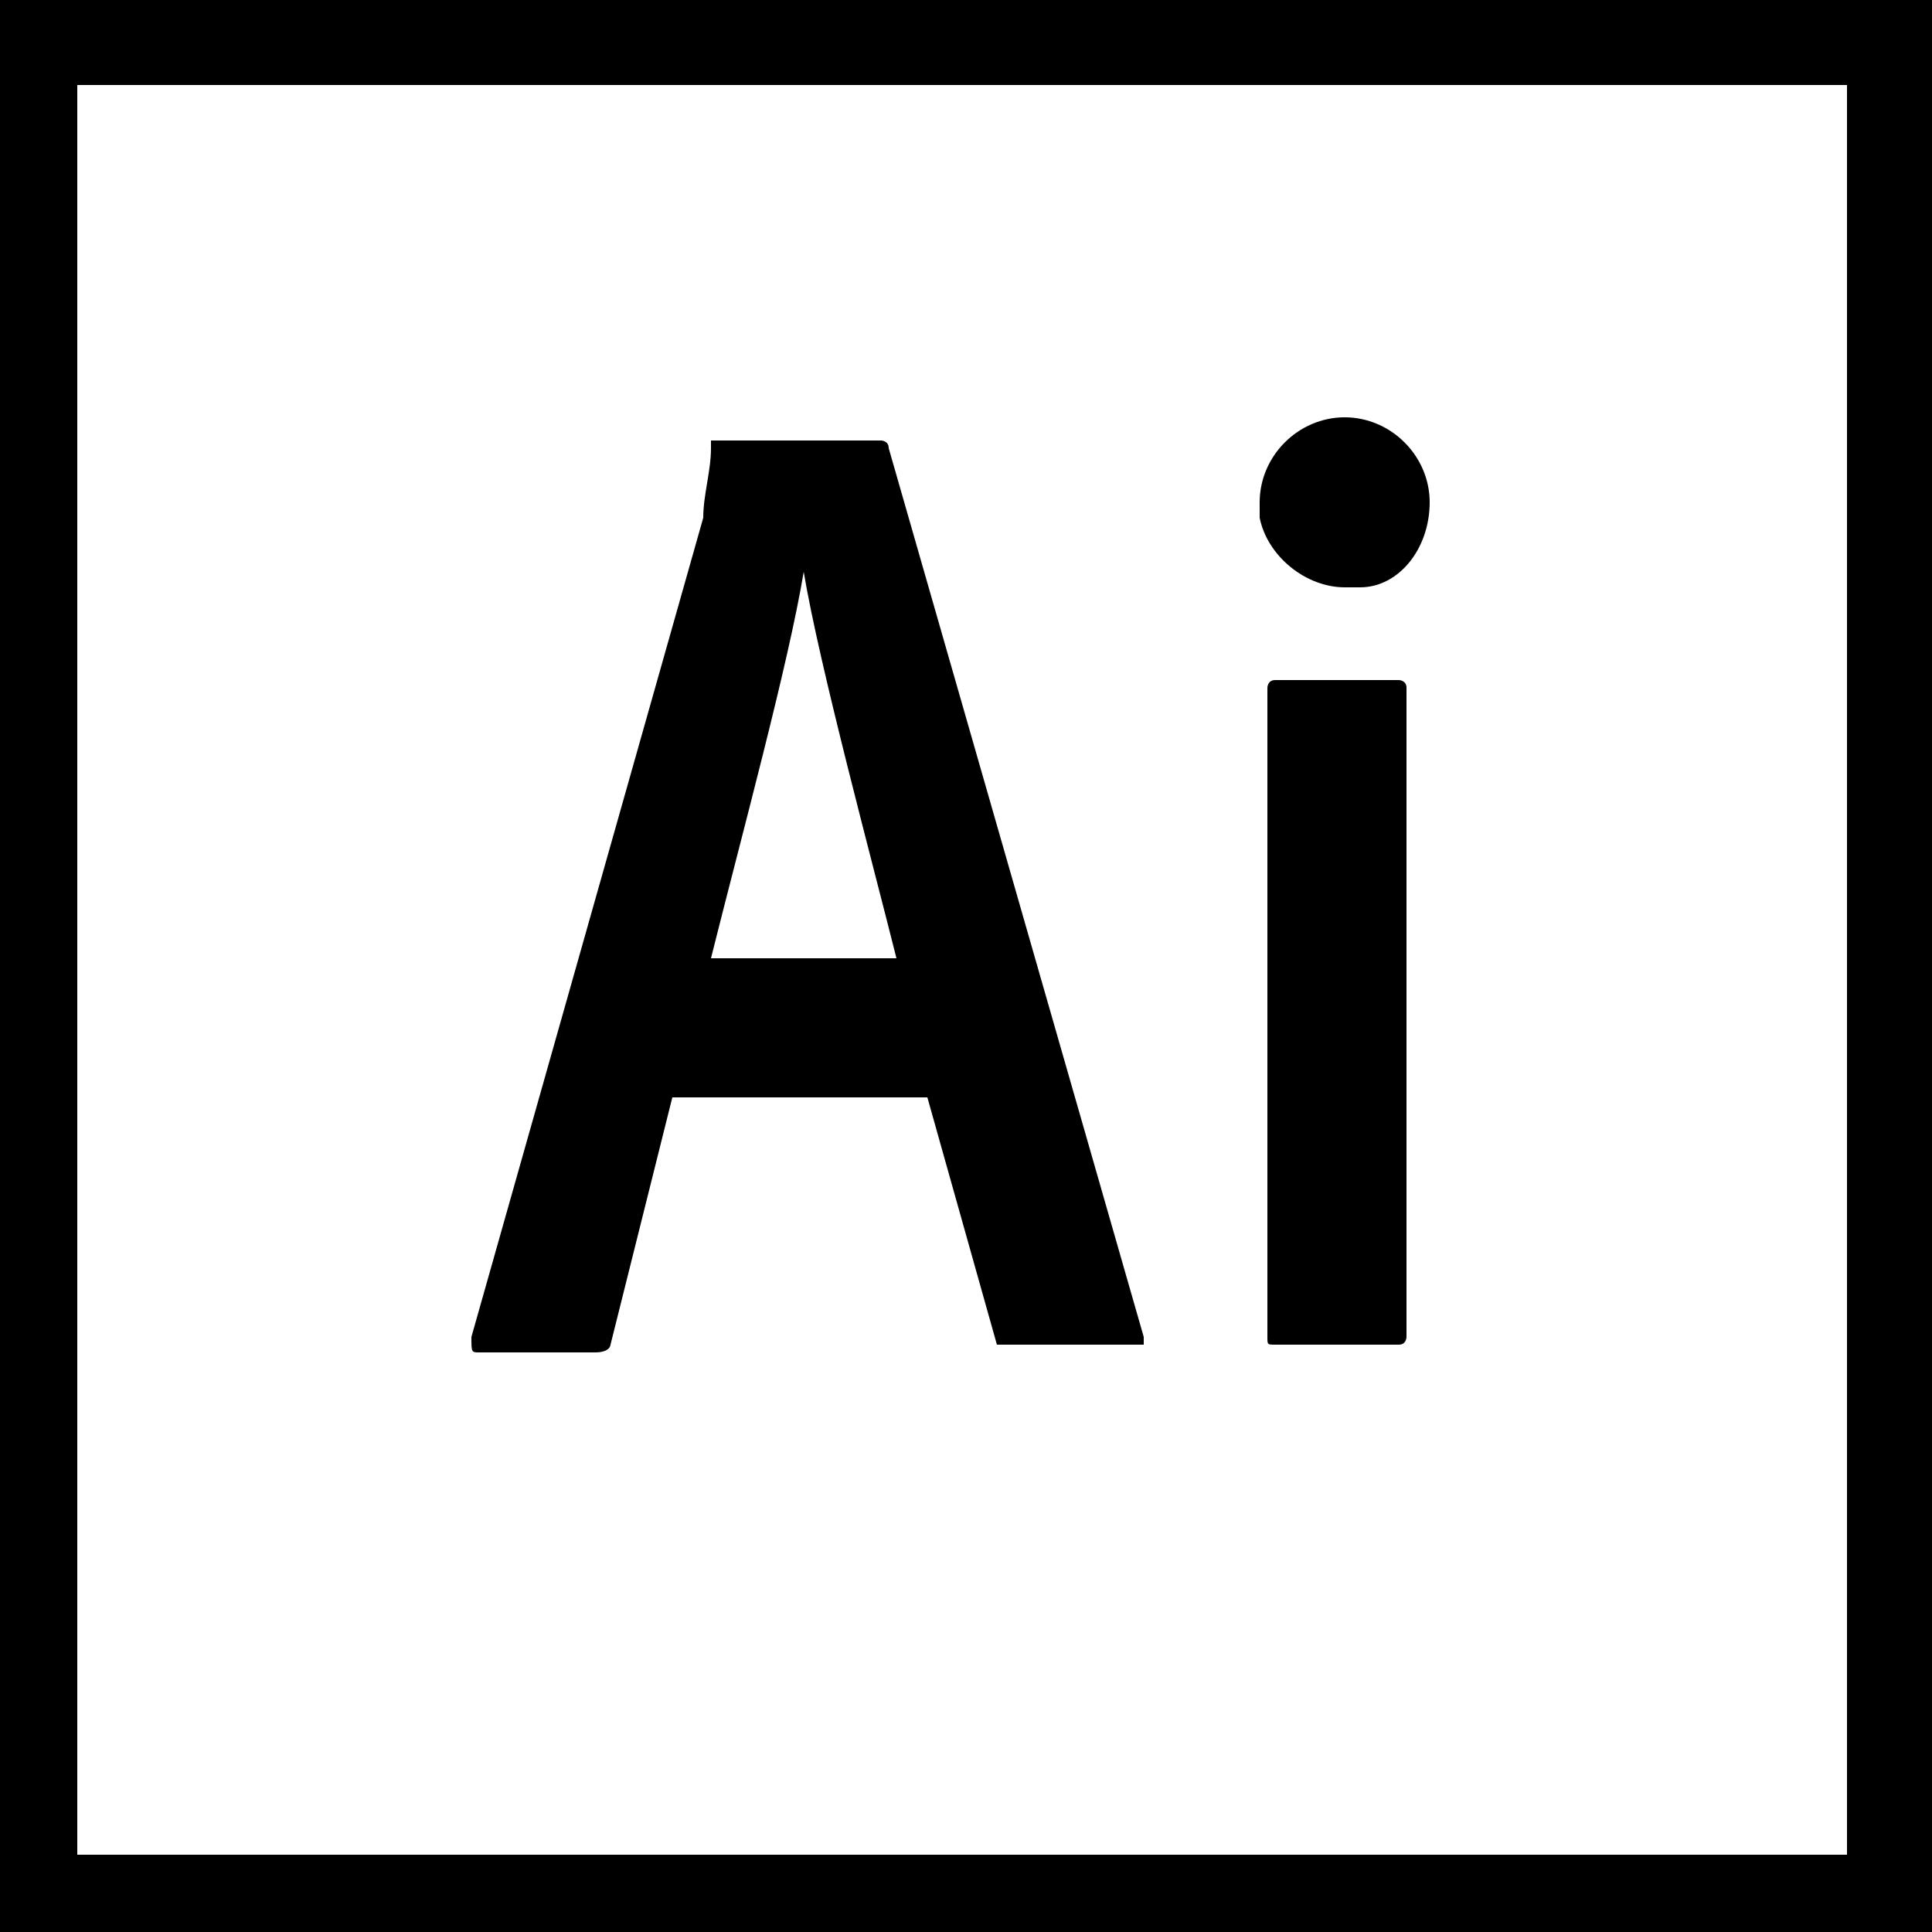
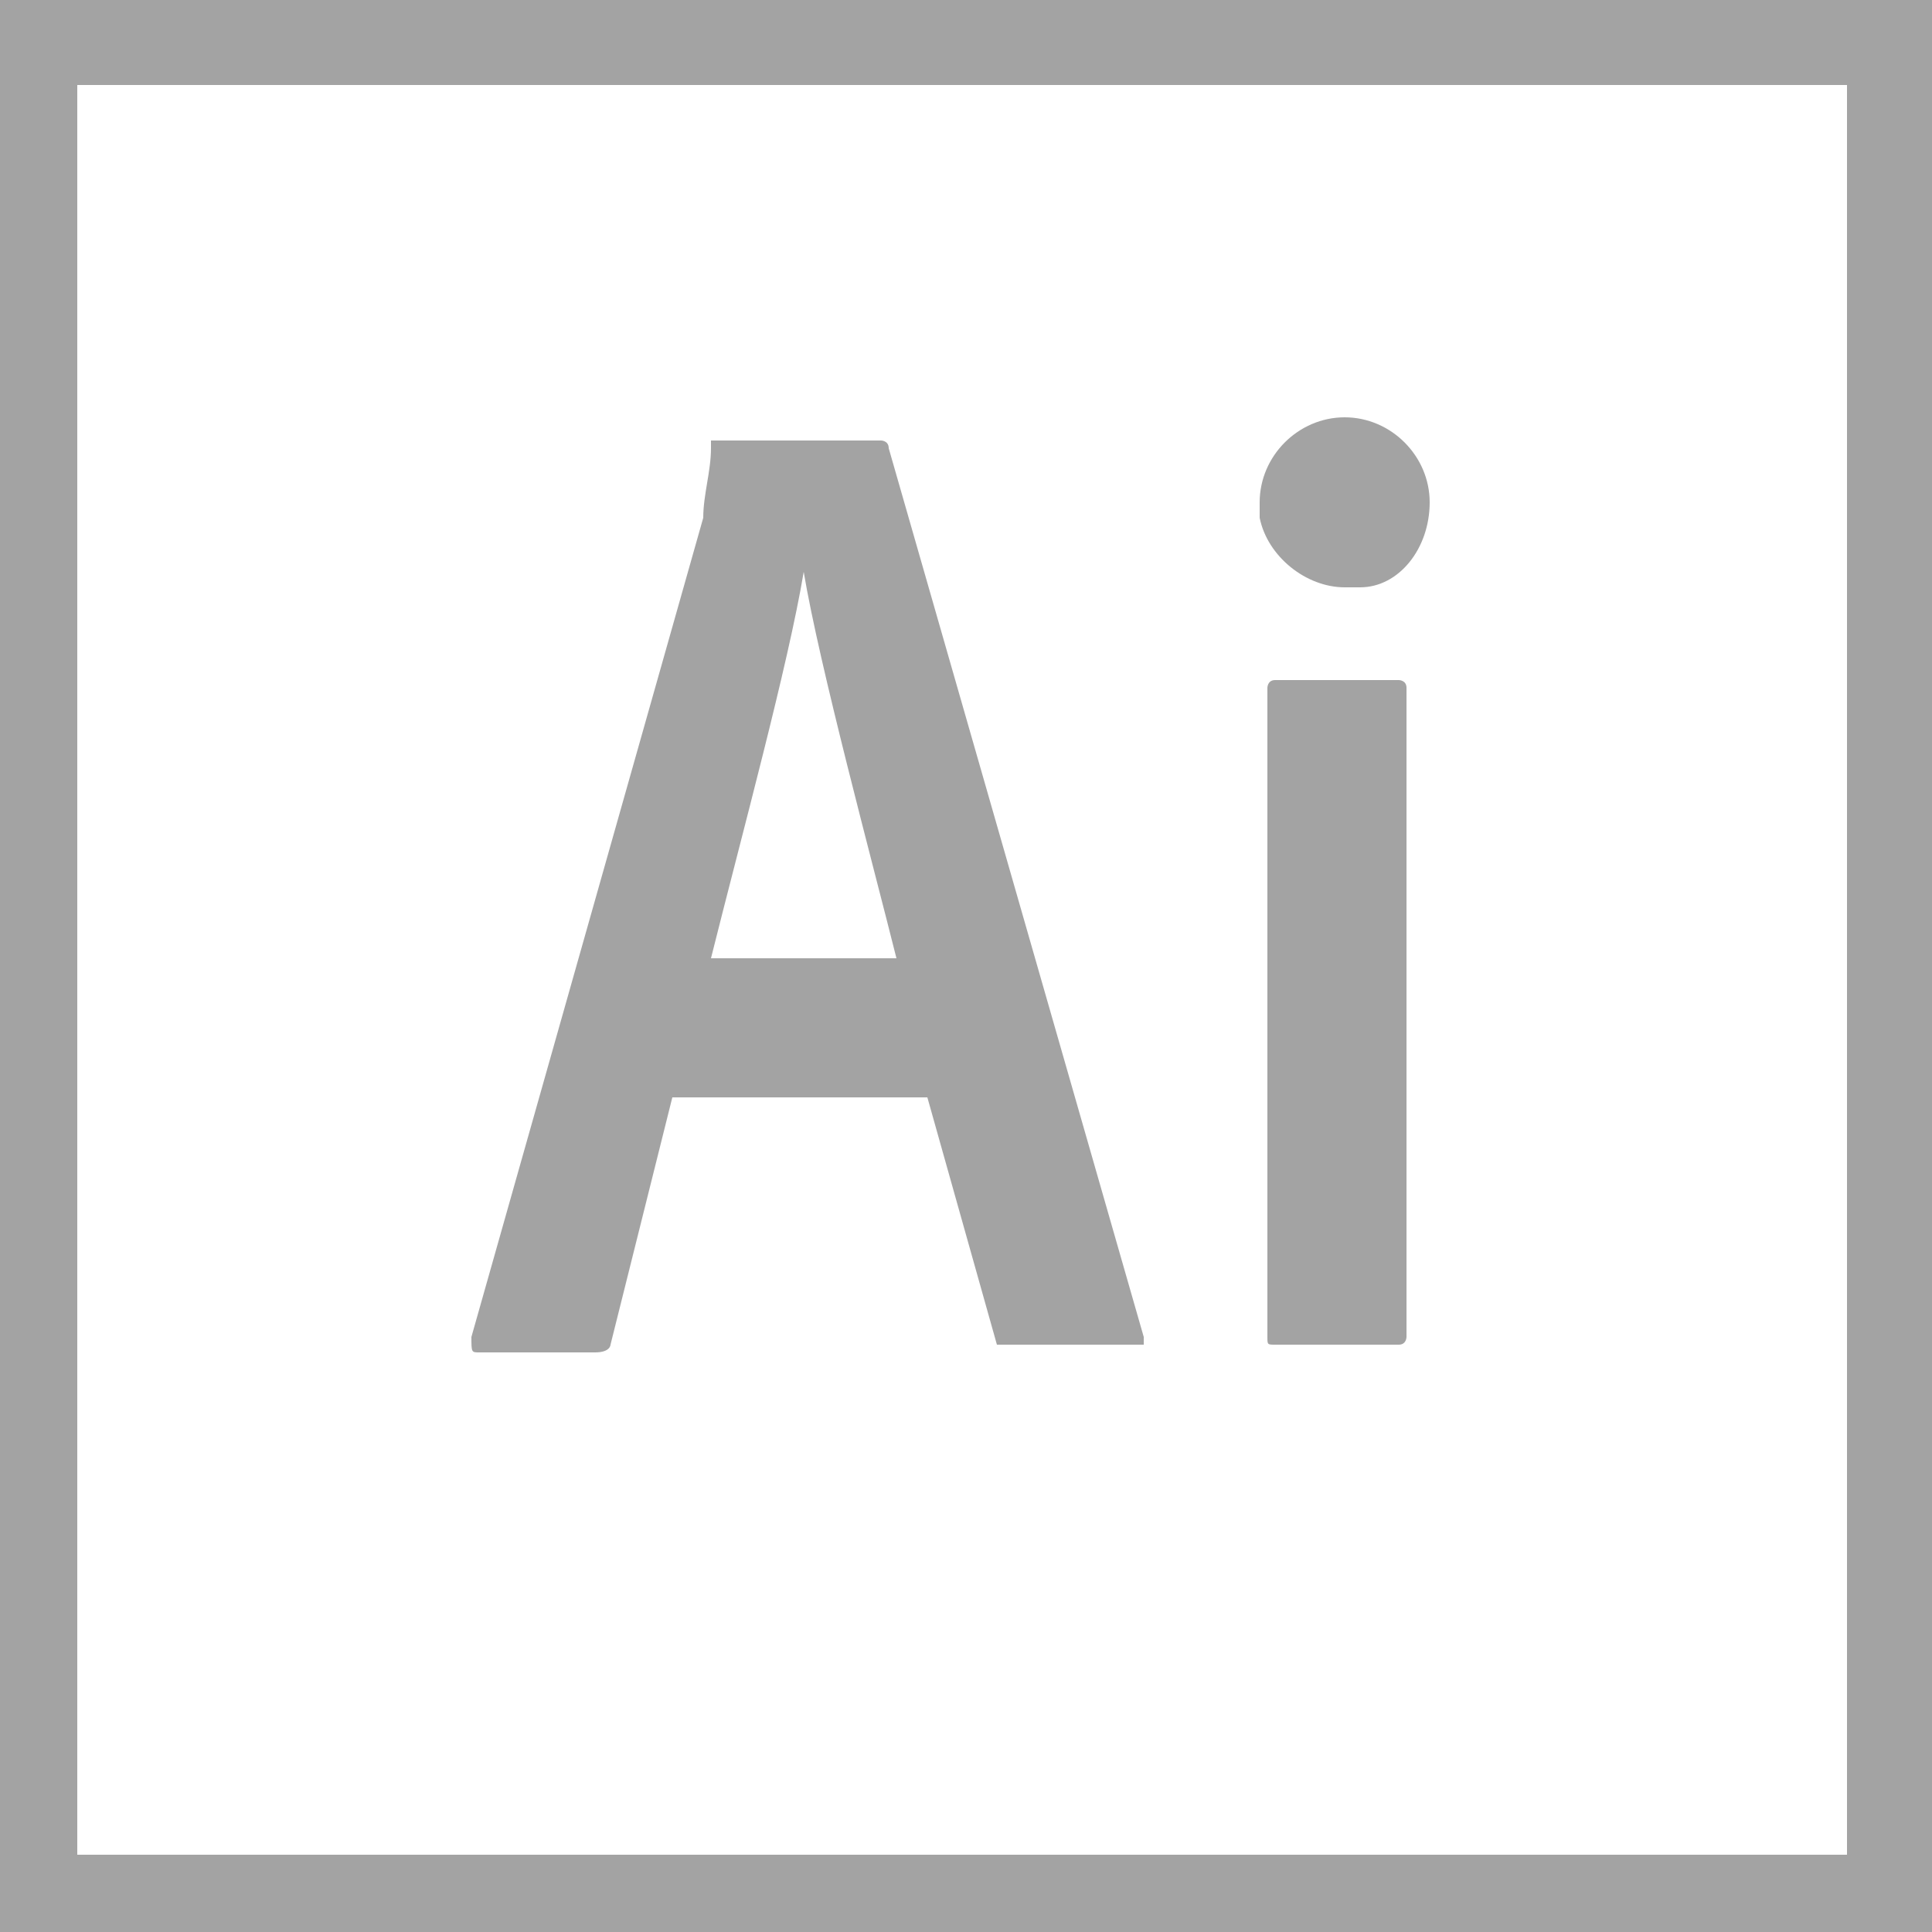
- <svg xmlns="http://www.w3.org/2000/svg" id="Layer_1" version="1.1" viewBox="0 0 25 25">
-   <path d="M0,0v25h25V0H0ZM1,1.1h22.9v22.9H1V1.1ZM8.7,14.2l-.8,3.2c0,0,0,.1-.2.1h-1.5c-.1,0-.1,0-.1-.2l3-10.6c0-.3.1-.6.1-.9,0,0,0-.1,0-.1h2.2c0,0,.1,0,.1.1l3.3,11.5c0,0,0,.1,0,.1h-1.7c0,0-.1,0-.2,0l-.9-3.2h-3.3,0ZM11.6,12.4c-.3-1.2-1-3.8-1.2-5h0c-.2,1.2-.8,3.4-1.2,5h2.5ZM16.3,6.5c0-.6.5-1.1,1.1-1.1s1.1.5,1.1,1.1c0,.6-.4,1.1-.9,1.1,0,0-.1,0-.2,0-.5,0-1-.4-1.1-.9,0,0,0-.1,0-.2h0ZM16.4,8.9c0,0,0-.1.1-.1h1.6c0,0,.1,0,.1.1v8.4c0,0,0,.1-.1.1h-1.6c-.1,0-.1,0-.1-.1v-8.4h0Z" />
+ <svg xmlns="http://www.w3.org/2000/svg" viewBox="0 0 25 25" fill="#a3a3a3">
+   <path d="m0 0v25h25v-25zm1 1.1h22.9v22.9h-22.9zm7.7 13.1-.8 3.2s0 .1-.2.1h-1.5c-.1 0-.1 0-.1-.2l3-10.6c0-.3.1-.6.1-.9v-.1h2.2s.1 0 .1.1l3.3 11.5v.1h-1.7s-.1 0-.2 0l-.9-3.2zm2.9-1.8c-.3-1.2-1-3.8-1.2-5-.2 1.2-.8 3.4-1.2 5h2.5zm4.7-5.9c0-.6.5-1.1 1.1-1.1s1.1.5 1.1 1.1-.4 1.1-.9 1.1c0 0-.1 0-.2 0-.5 0-1-.4-1.1-.9 0 0 0-.1 0-.2zm.1 2.4s0-.1.1-.1h1.6s.1 0 .1.1v8.4s0 .1-.1.1h-1.6c-.1 0-.1 0-.1-.1z" />
</svg>
